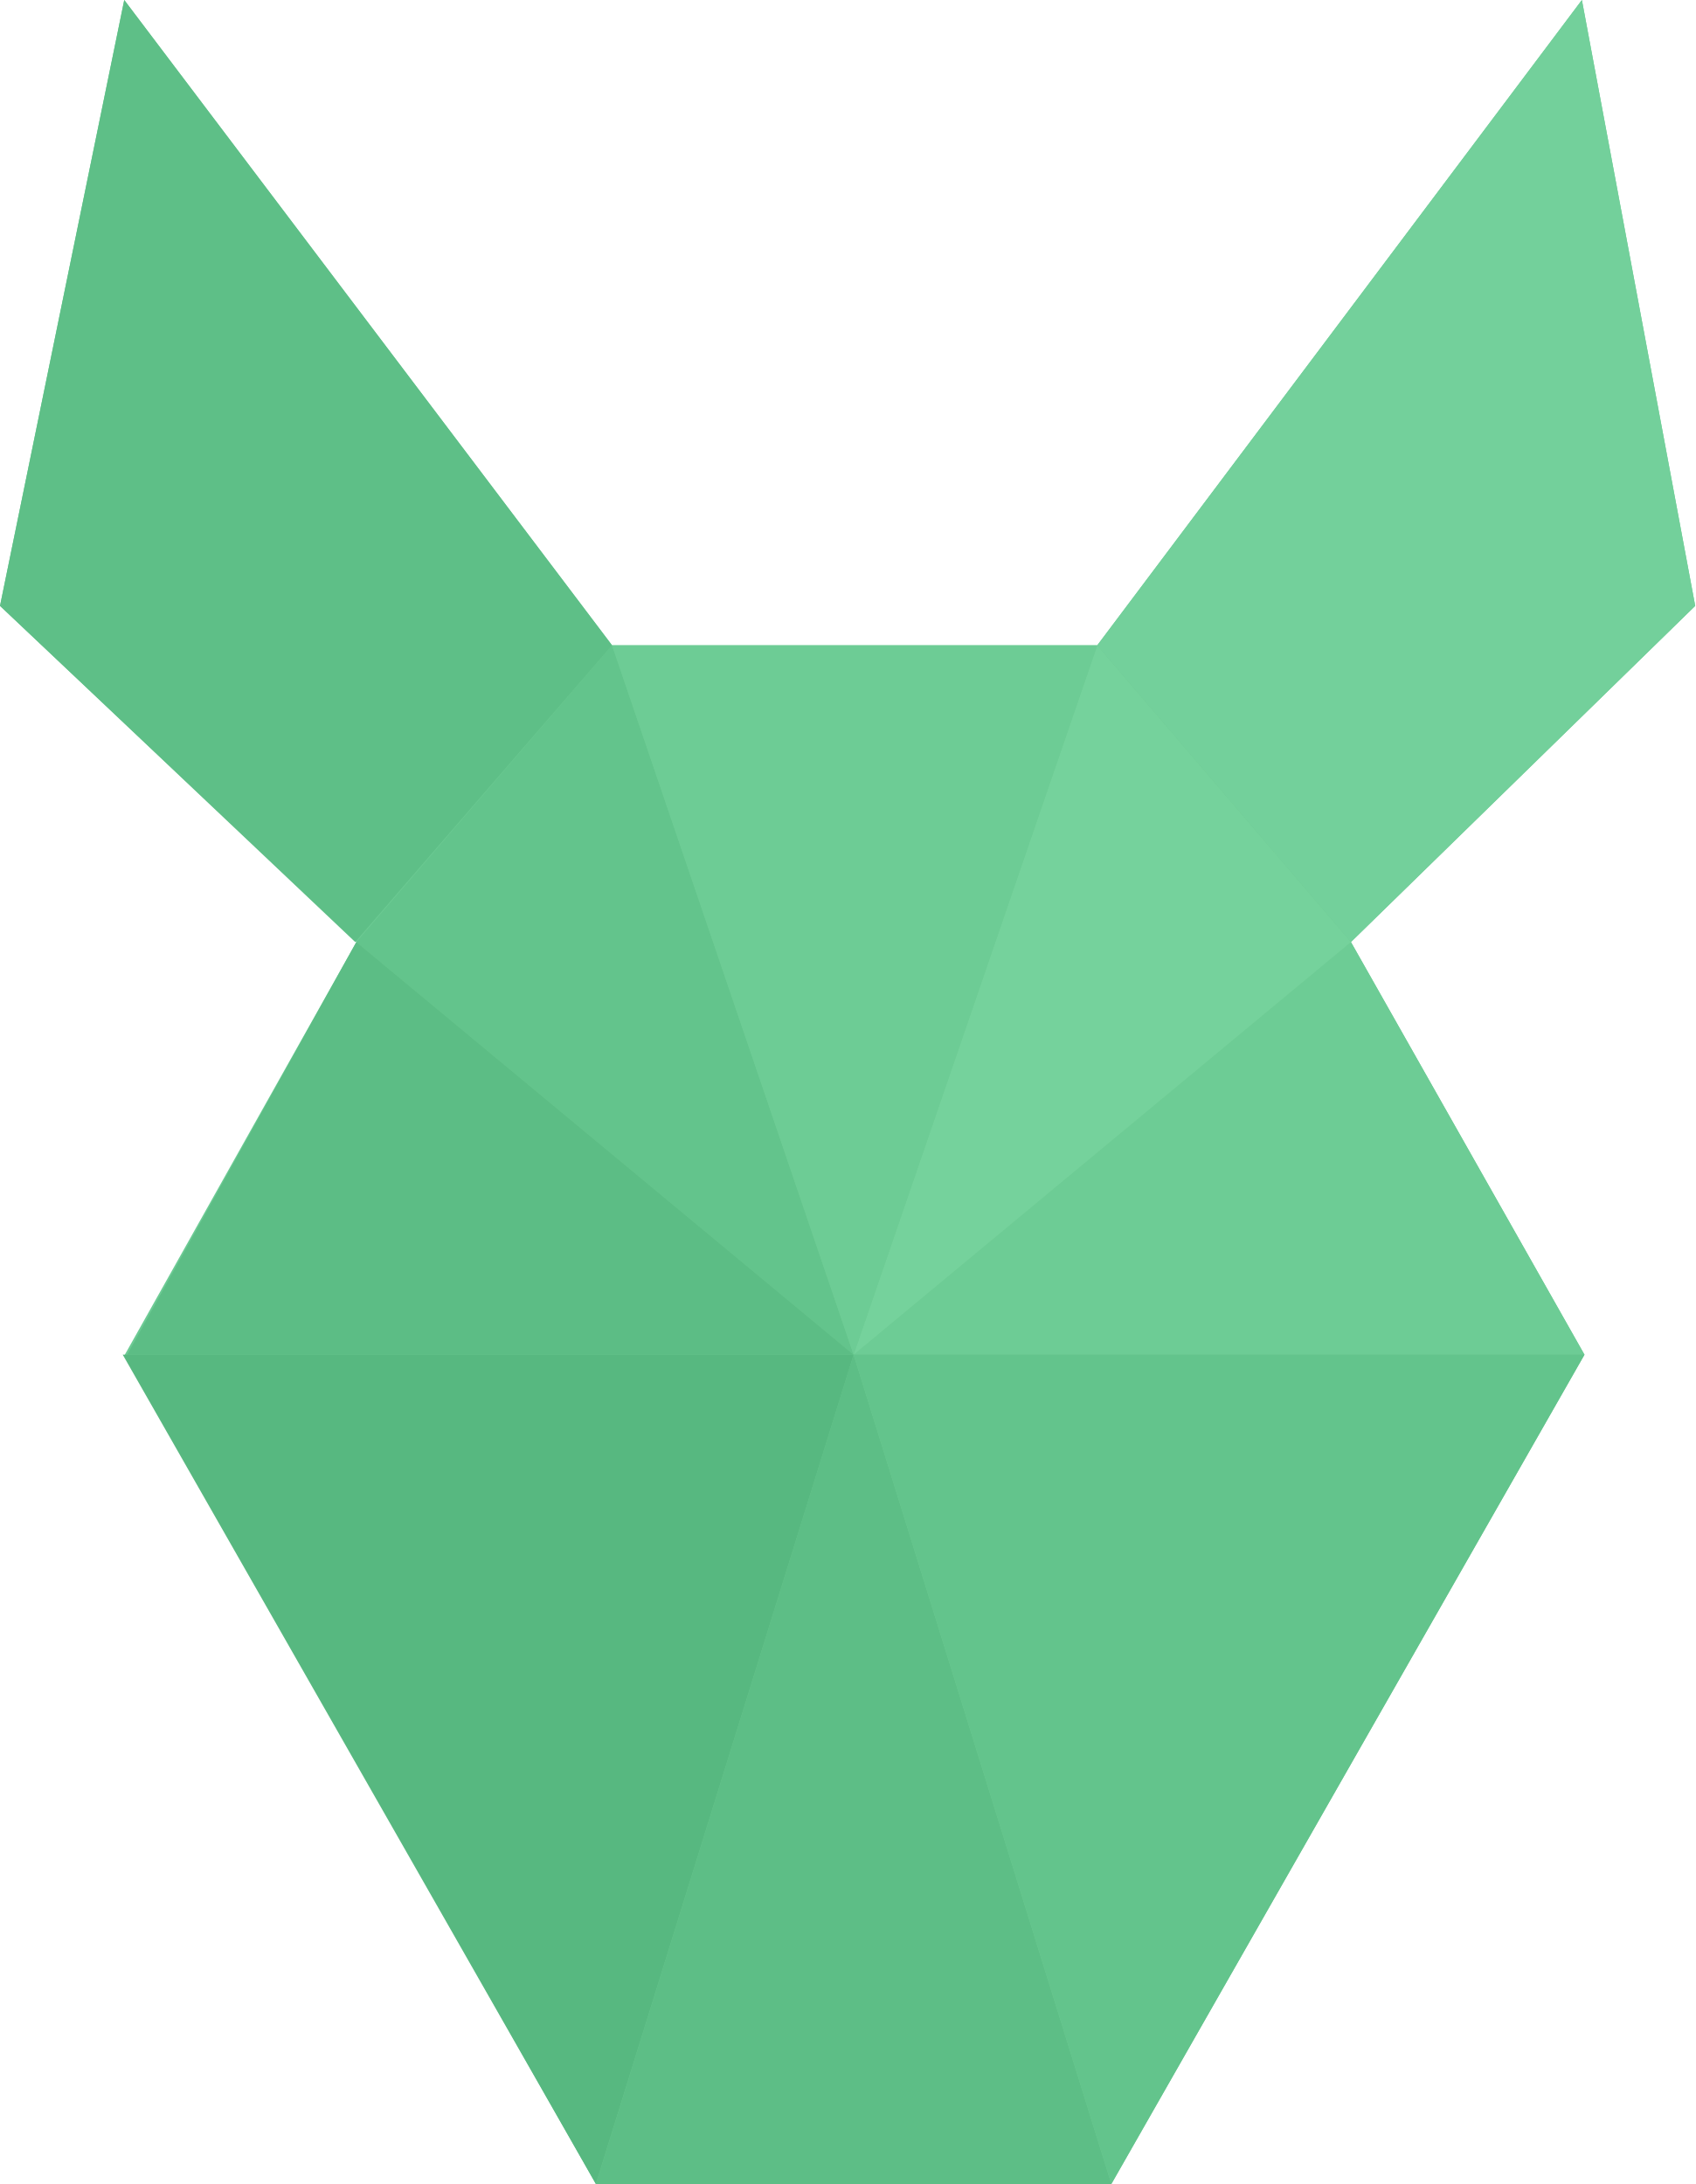
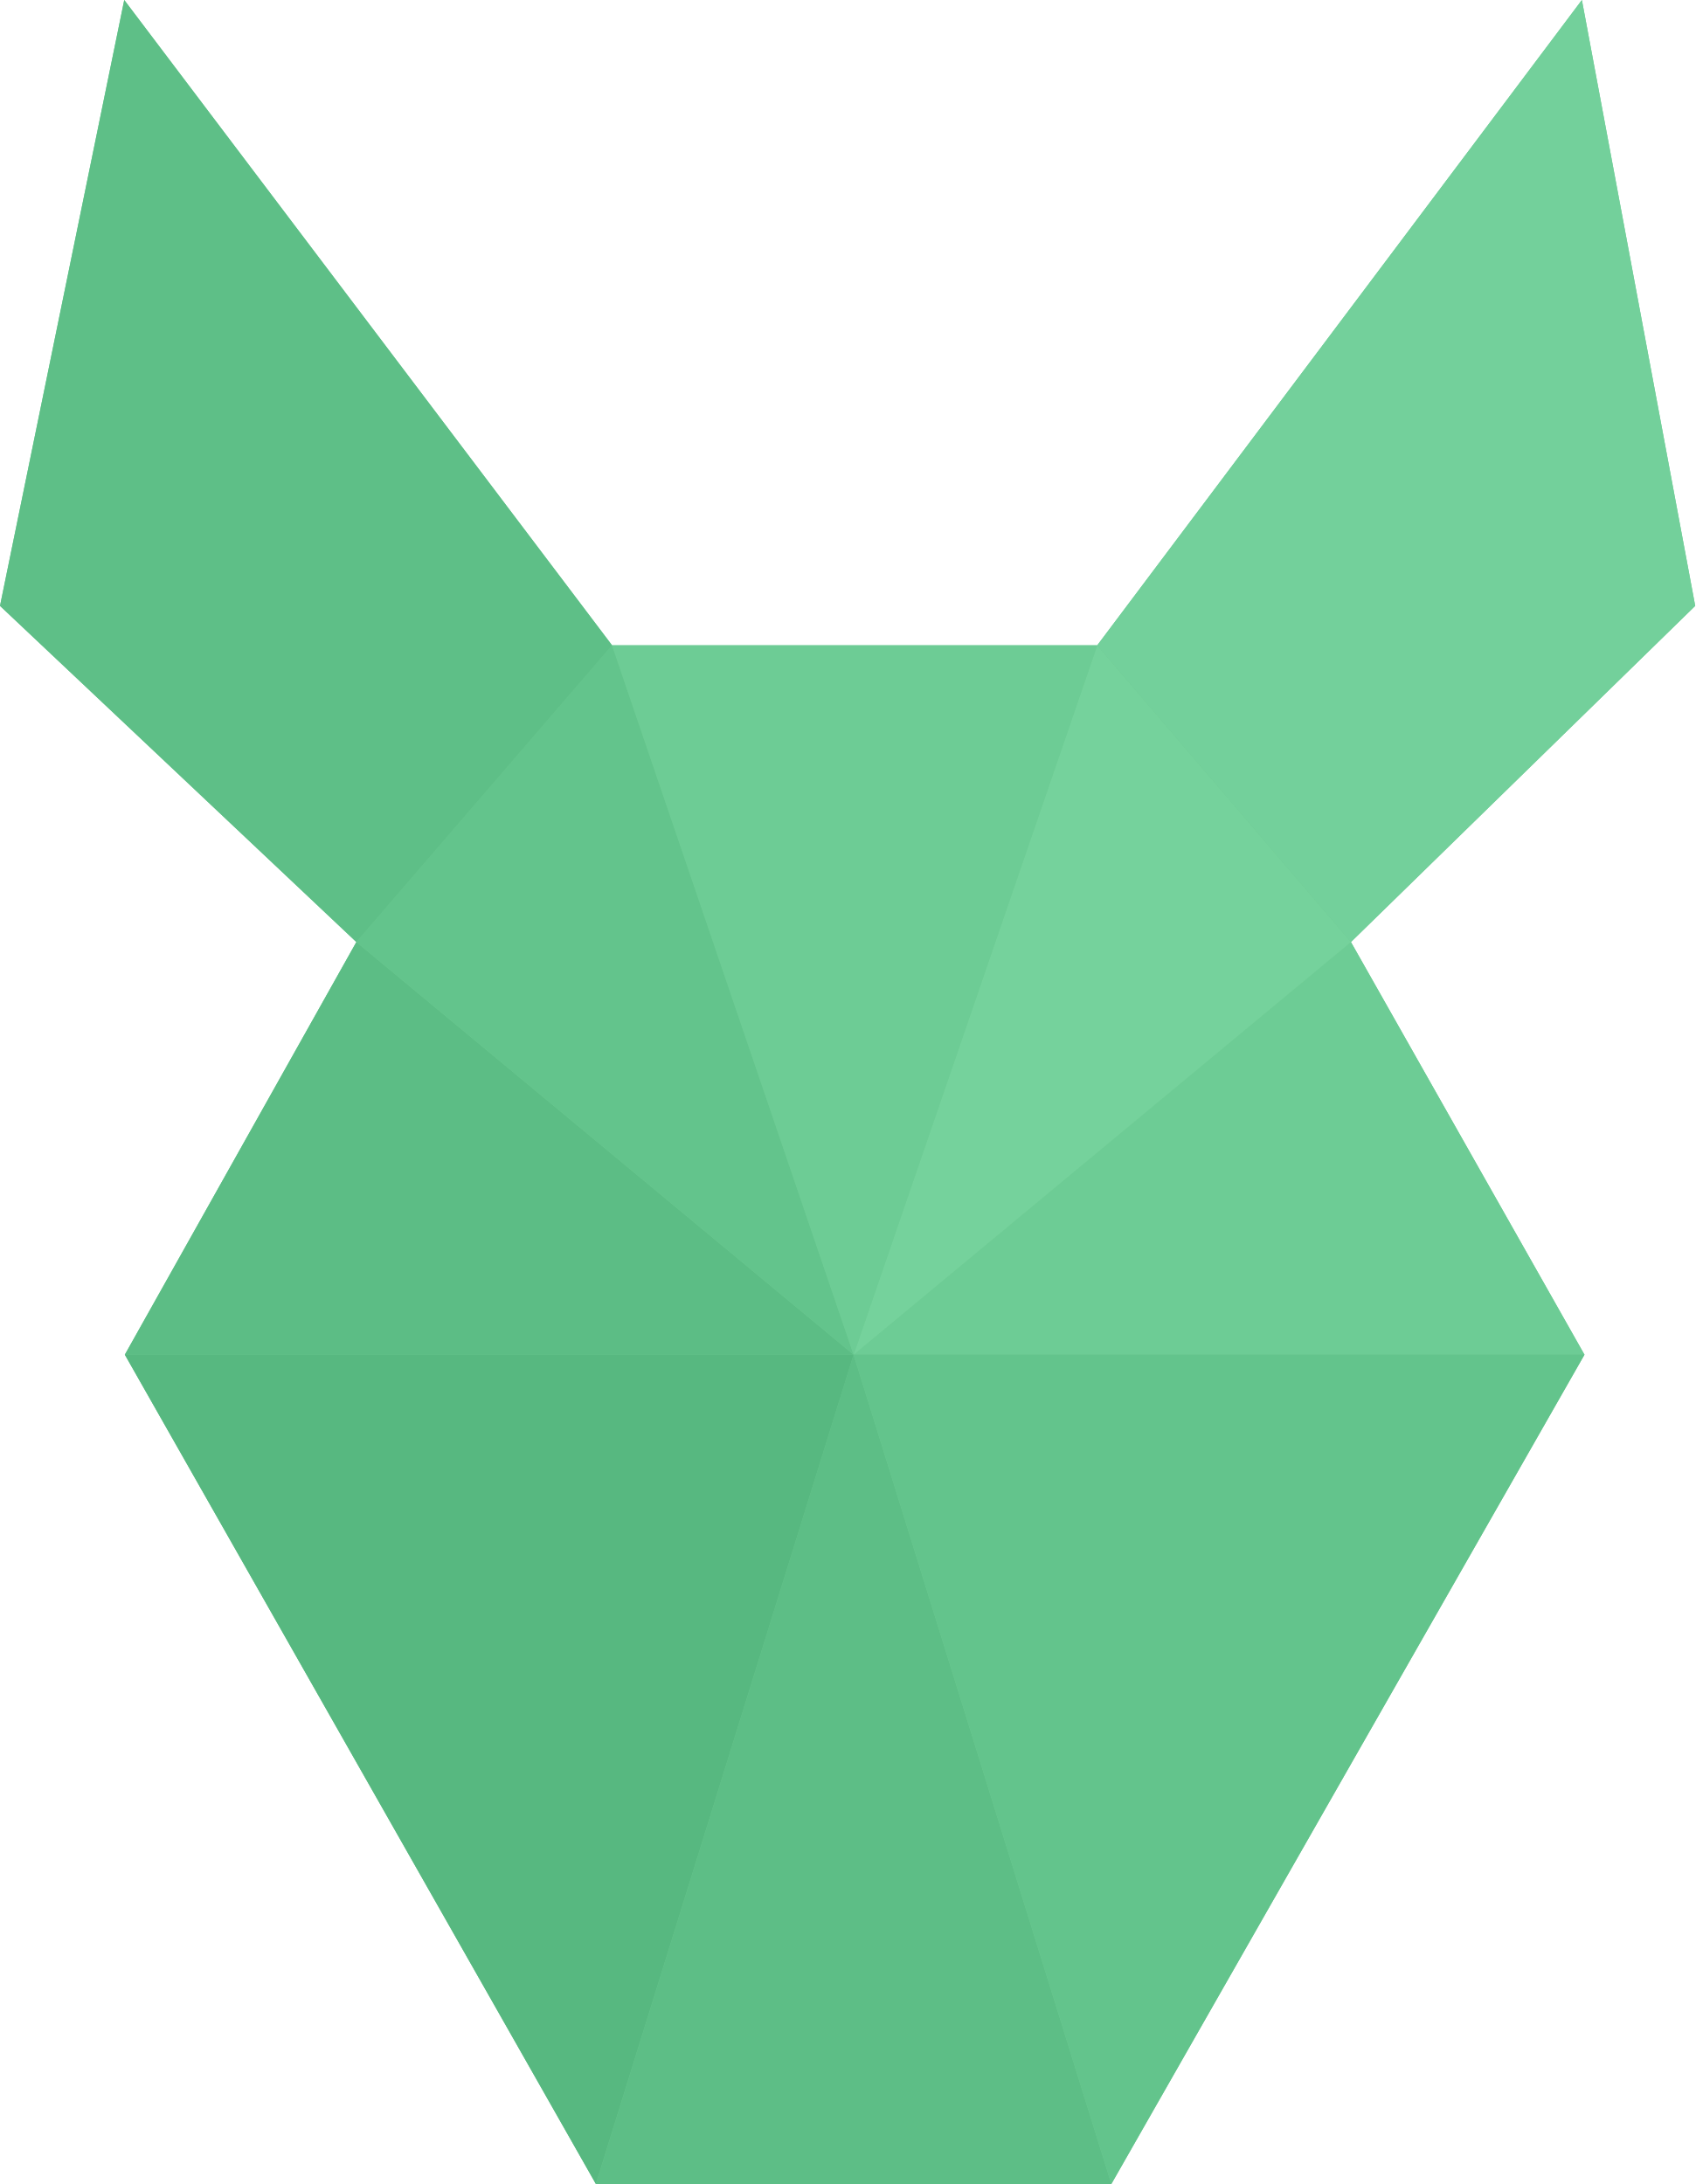
- <svg xmlns="http://www.w3.org/2000/svg" width="272.832" height="351.57">
-   <g fill-opacity=".996">
-     <path d="M19.997 0l-19.997 97.532 57.353 54.113-37.263 66.426 75.823 133.5h82.951l76.147-133.5-37.587-66.426 55.409-54.113-18.238-97.532-77.998 103.878h-78.091z" fill="#6ccb94" />
-     <path d="M57.353 151.645l80.028 66.426-38.877-114.192z" fill="#64c48c" />
-     <path d="M255.01 218.07l-37.587-66.426-80.041 66.426z" fill="#6ecc95" />
-     <path d="M95.912 351.57h82.951l-41.482-133.5z" fill="#5ebe86" />
-     <path d="M217.423 151.645l-80.041 66.426 39.214-114.192z" fill="#76d29c" />
-     <path d="M20.463 218.07l36.889-66.426 80.028 66.426z" fill="#5dbd85" />
-     <path d="M254.593 0l18.238 97.532-55.409 54.113-40.828-47.767z" fill="#74d09b" />
-     <path d="M137.381 218.07l41.482 133.5 76.147-133.5z" fill="#64c48c" />
-     <path d="M137.381 218.07l-41.482 133.5-76.147-133.5z" fill="#58b880" />
-     <path d="M19.997 0l-19.997 97.532 57.168 54.113 41.337-47.767z" fill="#5fbf87" />
-     <path d="M137.381 218.07l39.214-114.192h-78.091z" fill="#6ecc95" />
-   </g>
+ <svg xmlns="http://www.w3.org/2000/svg" width="272.833" height="351.571">
+   <path d="M19.997 0l-19.997 97.532 57.353 54.113-37.263 66.426 75.823 133.5h82.951l76.147-133.5-37.587-66.426 55.409-54.113-18.238-97.532-77.998 103.878h-78.091z" fill="#6ccb94" fill-opacity=".996" />
+   <path d="M20.09 218.071l37.262-66.426 80.028 66.426z" fill="#5dbd85" fill-opacity=".996" />
+   <path d="M57.353 151.646l80.028 66.426-38.877-114.192z" fill="#64c48c" fill-opacity=".996" />
+   <path d="M255.01 218.071l-37.587-66.426-80.041 66.426z" fill="#6ecc95" fill-opacity=".996" />
+   <path d="M95.912 351.571h82.951l-41.482-133.5z" fill="#5ebe86" fill-opacity=".996" />
+   <path d="M217.423 151.646l-80.041 66.426 39.214-114.192z" fill="#76d29c" fill-opacity=".996" />
+   <path d="M254.593.001l18.238 97.532-55.409 54.113-40.828-47.767z" fill="#74d09b" fill-opacity=".996" />
+   <path d="M137.381 218.071l41.482 133.5 76.147-133.5z" fill="#64c48c" fill-opacity=".996" />
+   <path d="M137.381 218.071l-41.482 133.5-75.809-133.5z" fill="#58b880" fill-opacity=".996" />
+   <path d="M19.997.001l-19.997 97.532 57.353 54.113 41.152-47.767z" fill="#5fbf87" fill-opacity=".996" />
+   <path d="M137.381 218.071l39.214-114.192h-78.091z" fill="#6ecc95" fill-opacity=".996" />
</svg>
